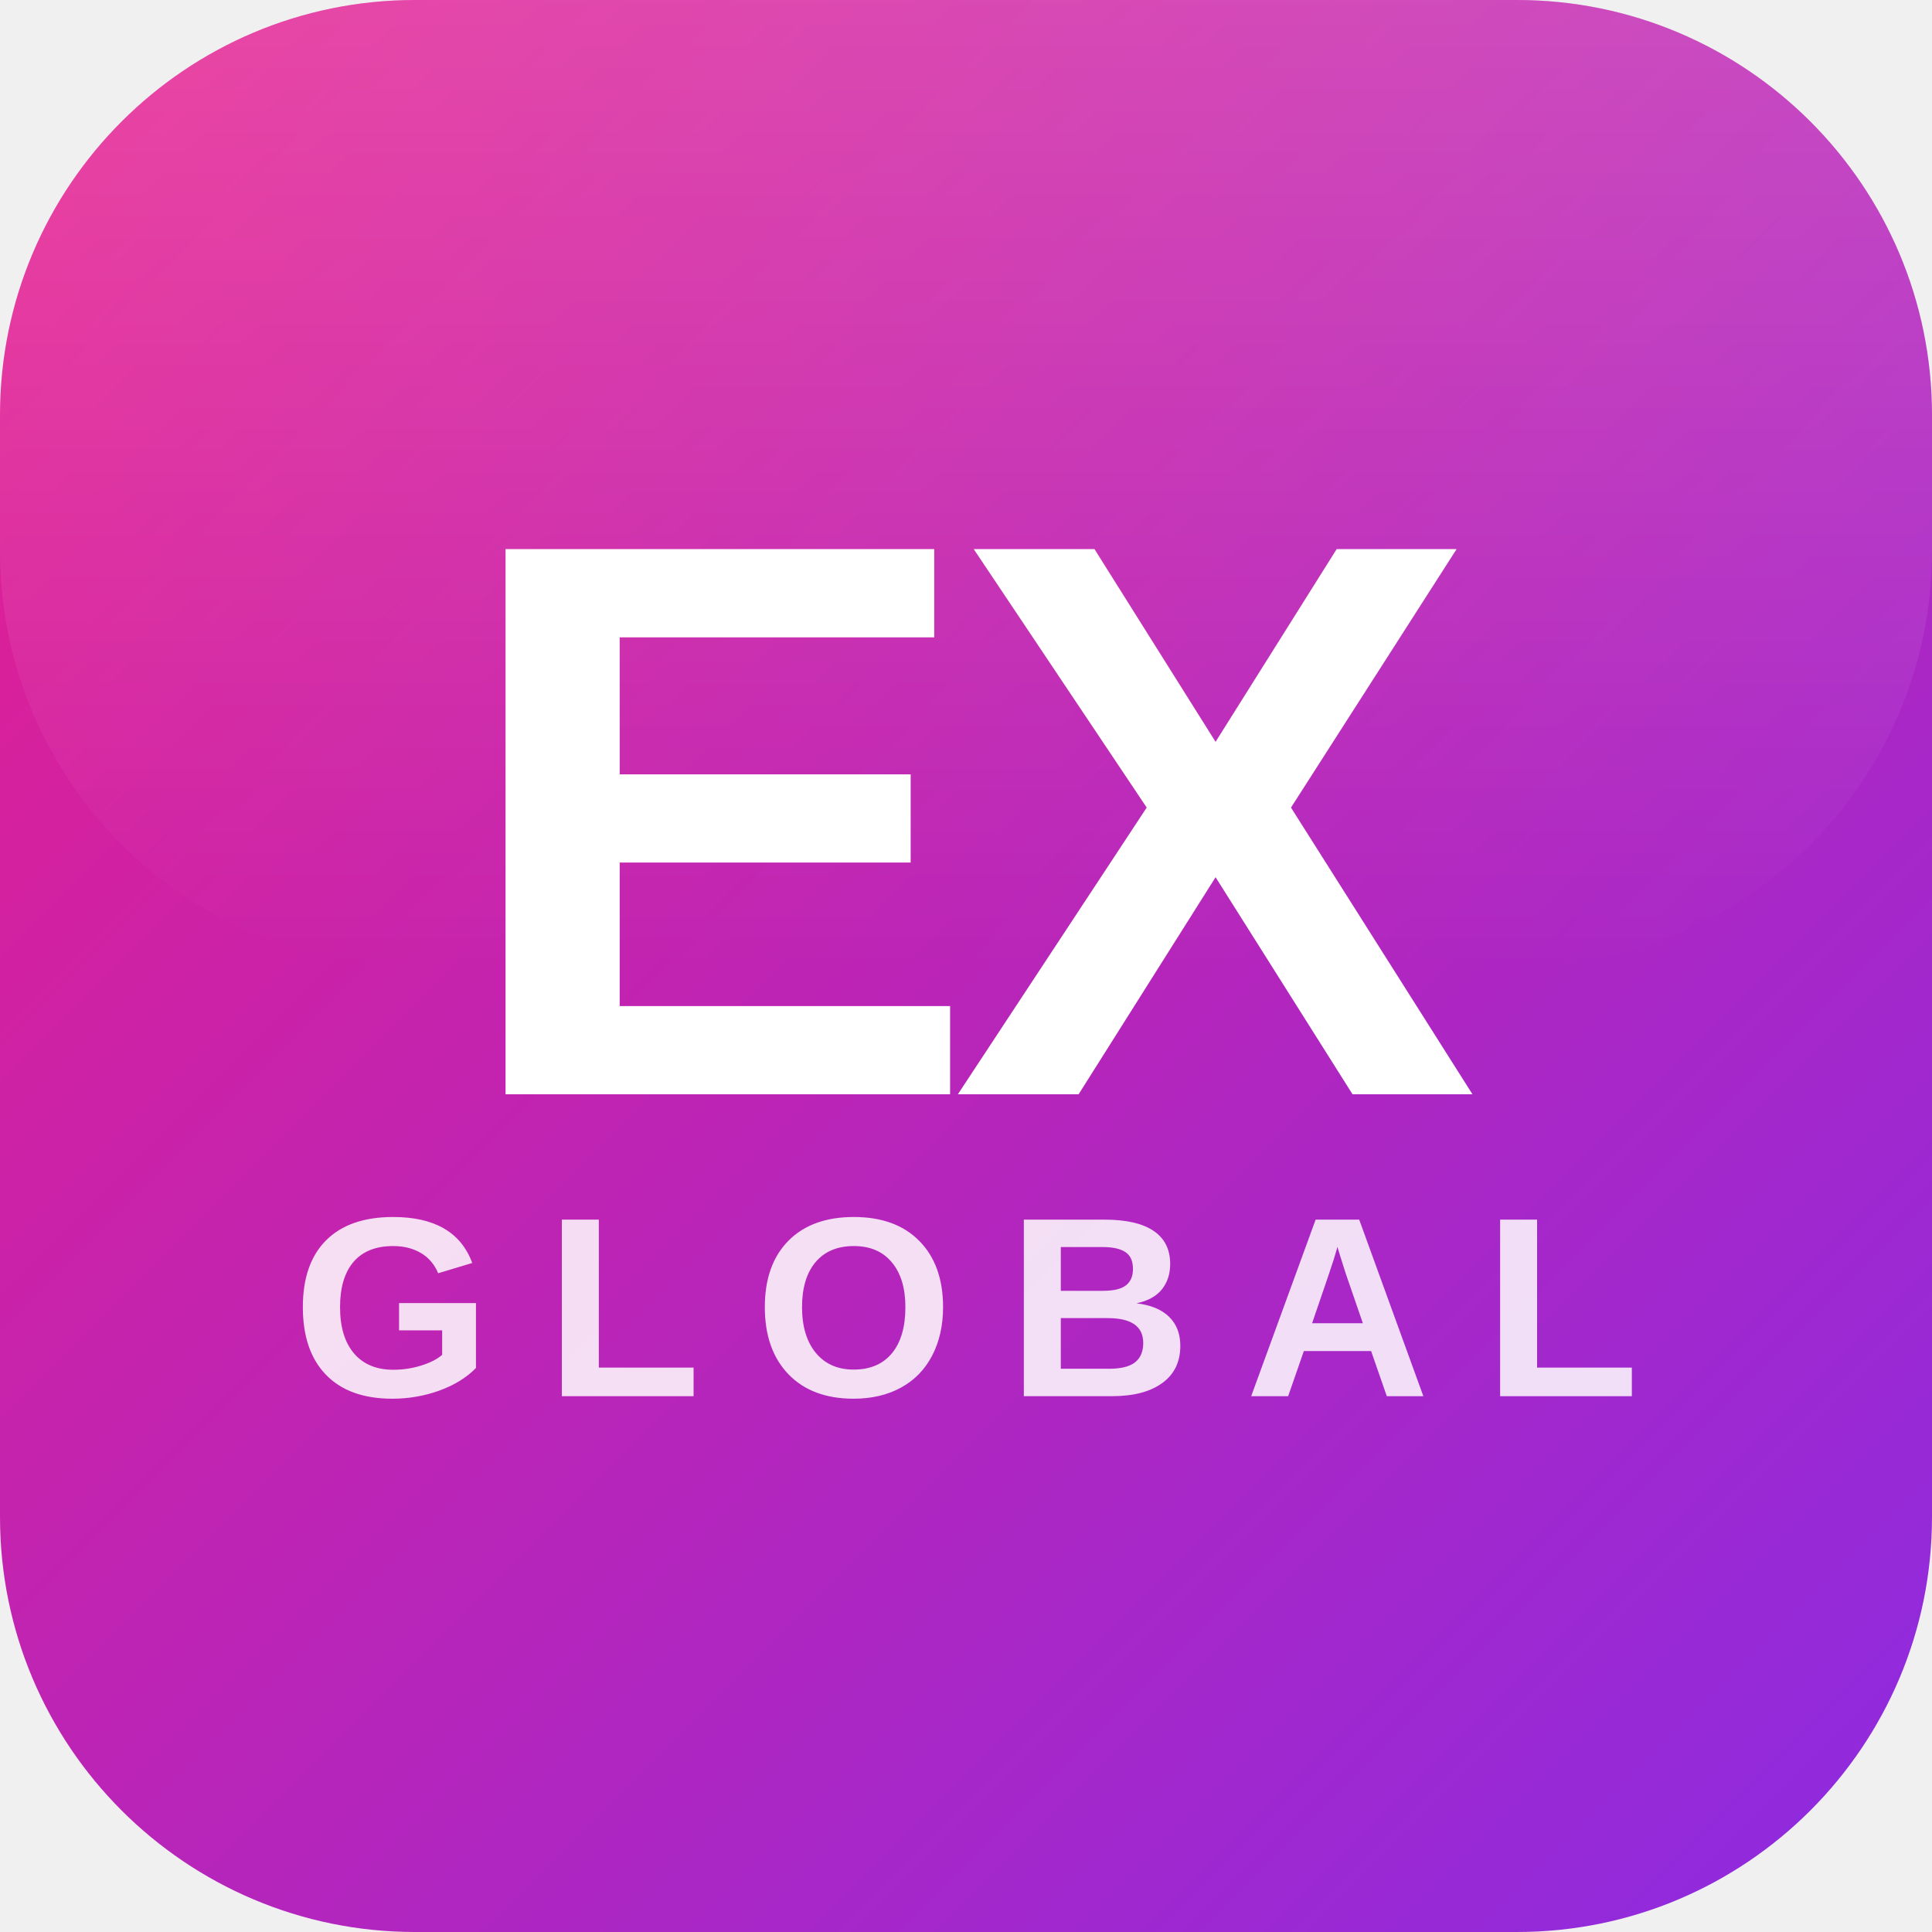
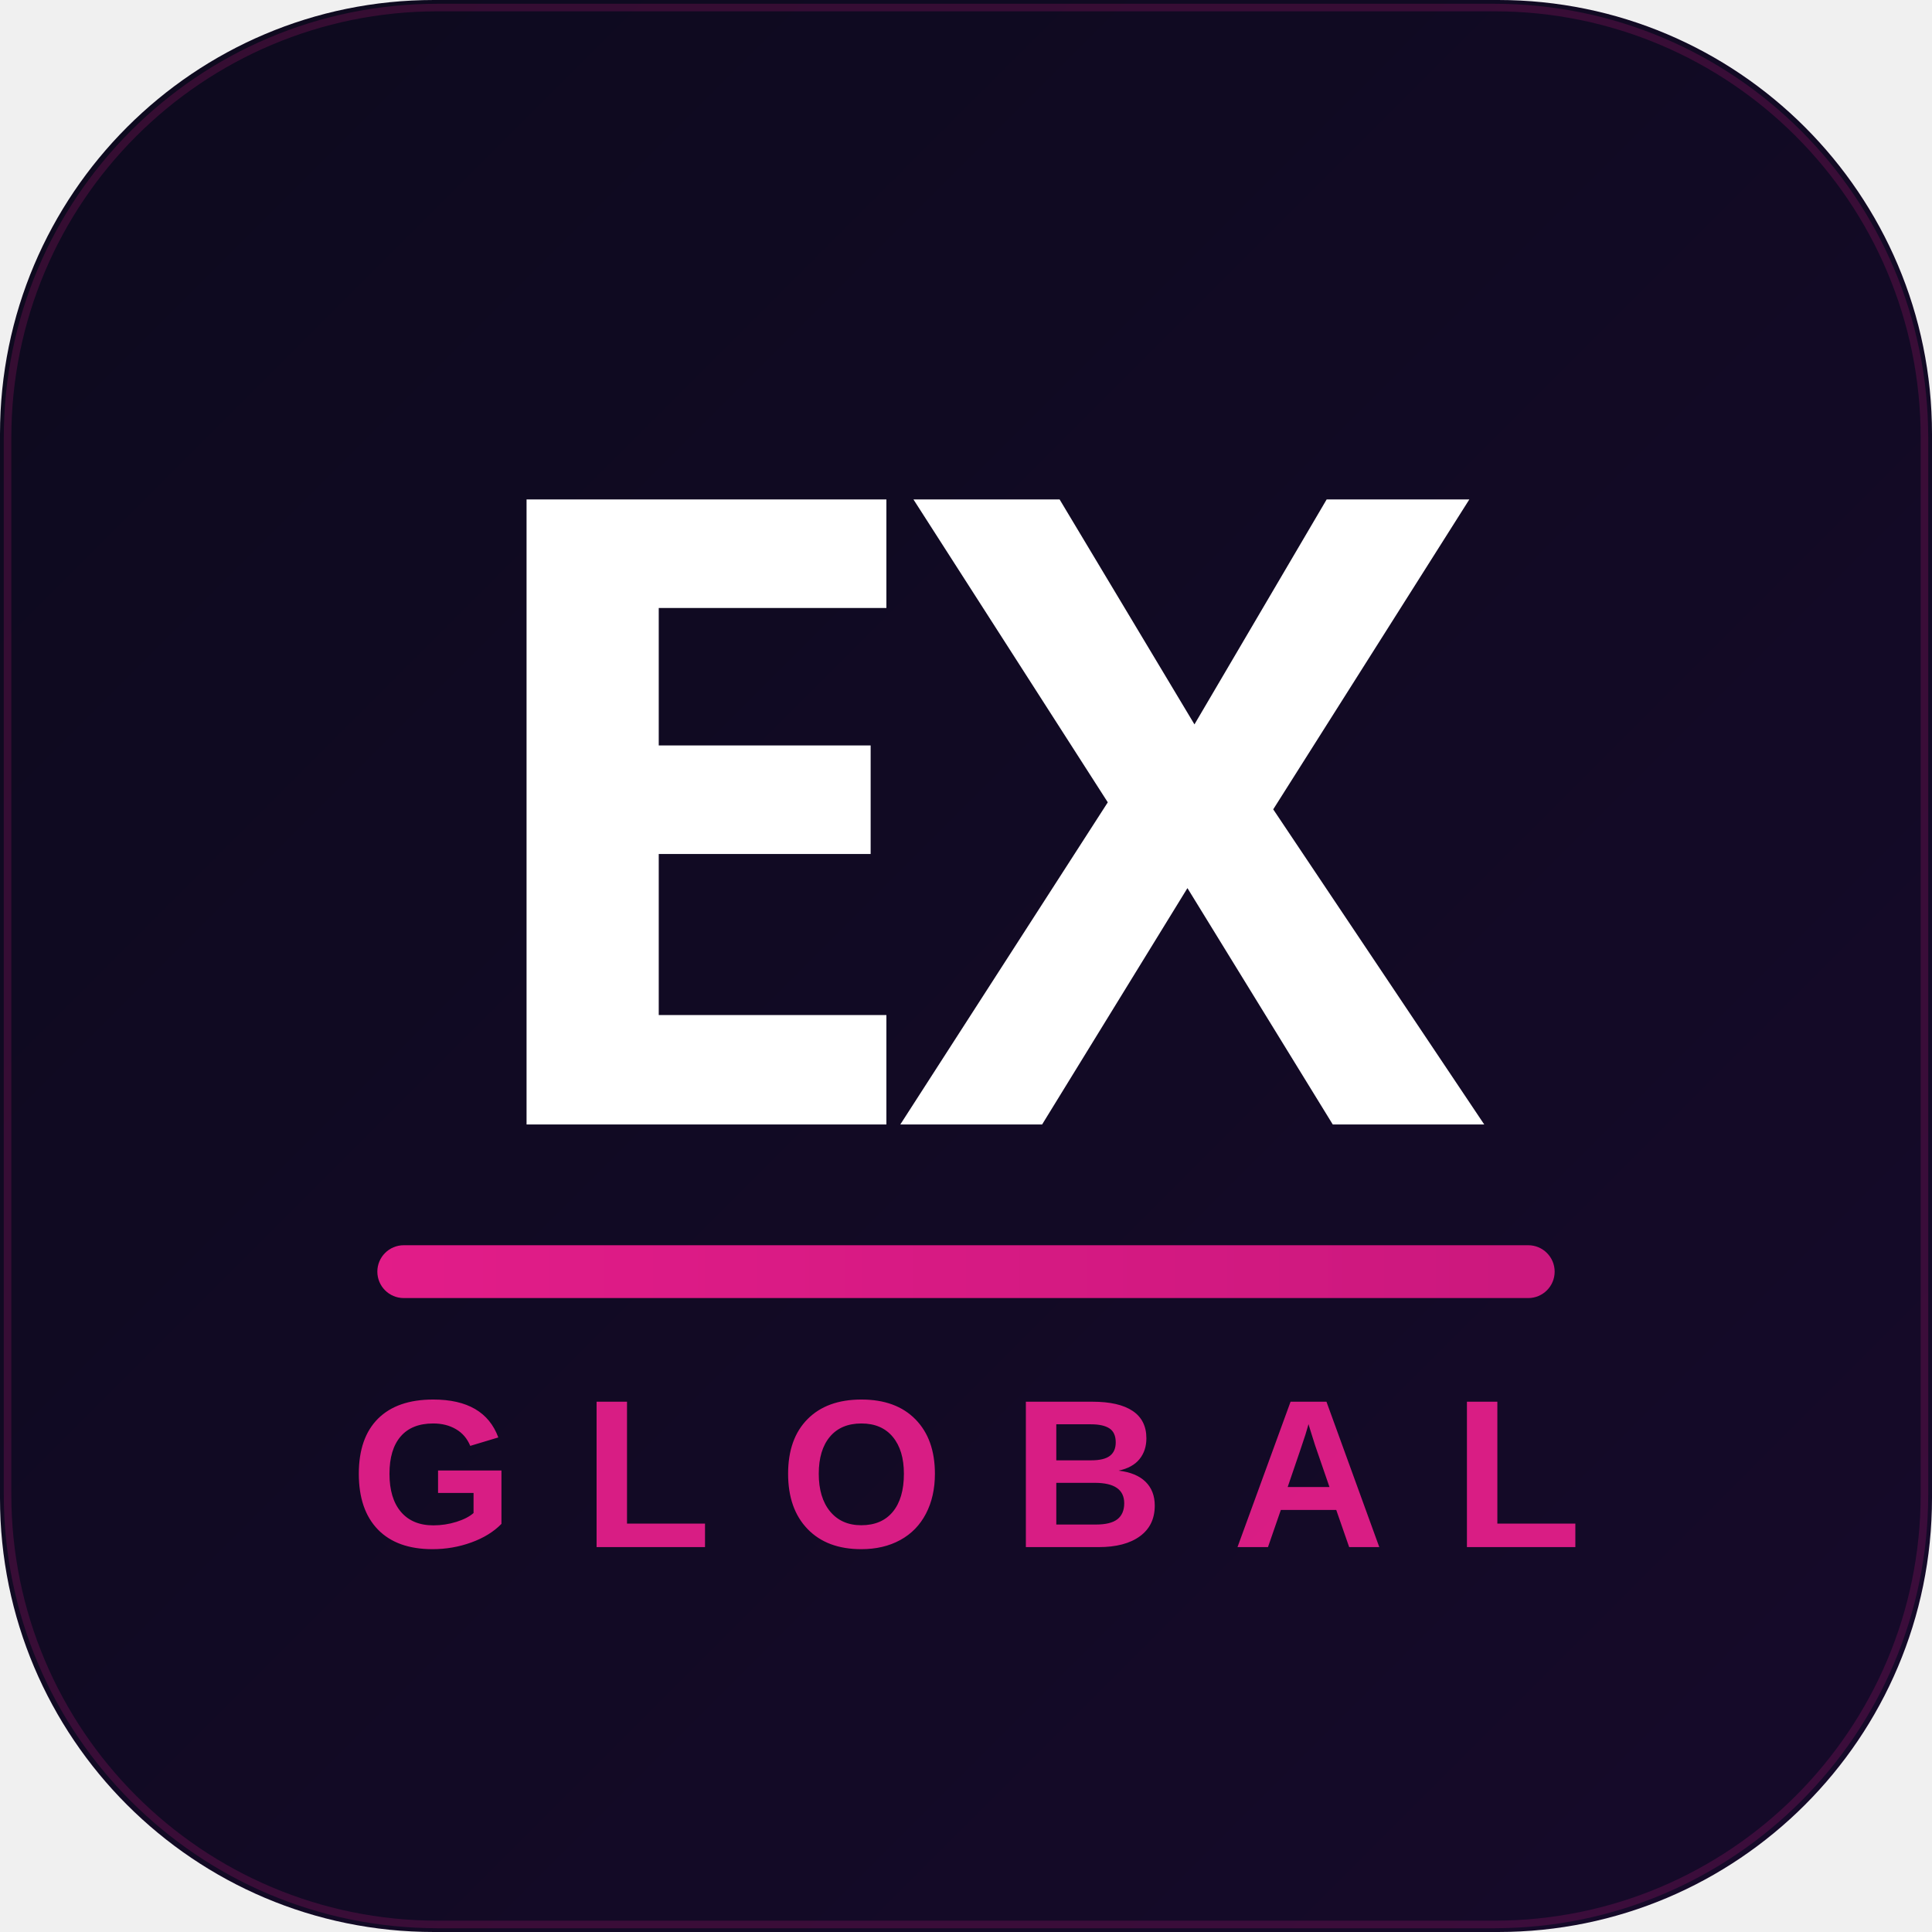
<svg xmlns="http://www.w3.org/2000/svg" viewBox="0 0 512 512" width="512" height="512">
  <defs>
-     <linearGradient id="bg" x1="0%" y1="0%" x2="100%" y2="100%">
+     <linearGradient id="bg" x1="0" y1="0" x2="512" y2="512" gradientUnits="userSpaceOnUse">
+       <stop offset="0%" stop-color="#0d0a1e" />
+       <stop offset="100%" stop-color="#160a2a" />
+     </linearGradient>
+     <linearGradient id="pk" x1="0" y1="0" x2="512" y2="0" gradientUnits="userSpaceOnUse">
      <stop offset="0%" stop-color="#e91e8c" />
-       <stop offset="100%" stop-color="#8b2be2" />
-     </linearGradient>
-     <linearGradient id="shine" x1="0%" y1="0%" x2="0%" y2="100%">
-       <stop offset="0%" stop-color="rgba(255,255,255,0.18)" />
-       <stop offset="100%" stop-color="rgba(255,255,255,0)" />
+       <stop offset="100%" stop-color="#c4167a" />
    </linearGradient>
  </defs>
-   <rect width="512" height="512" rx="110" fill="url(#bg)" />
-   <rect width="512" height="256" rx="110" fill="url(#shine)" />
-   <text x="256" y="290" font-family="Arial Black, Arial, sans-serif" font-weight="900" font-size="210" fill="white" text-anchor="middle" letter-spacing="-8">EX</text>
-   <text x="256" y="370" font-family="Arial, sans-serif" font-weight="700" font-size="68" fill="rgba(255,255,255,0.85)" text-anchor="middle" letter-spacing="14">GLOBAL</text>
+   <rect width="512" height="512" rx="115" fill="url(#bg)" />
+   <rect x="2" y="2" width="508" height="508" rx="114" fill="none" stroke="rgba(233,30,140,0.18)" stroke-width="2" />
+   <text x="256" y="298" font-family="Arial Black, 'Arial Bold', sans-serif" font-weight="900" font-size="232" fill="#ffffff" text-anchor="middle" letter-spacing="-10">EX</text>
+   <rect x="100" y="330" width="312" height="14" rx="7" fill="url(#pk)" />
+   <text x="256" y="410" font-family="Arial, sans-serif" font-weight="700" font-size="56" fill="#e91e8c" text-anchor="middle" letter-spacing="18" opacity="0.92">GLOBAL</text>
</svg>
